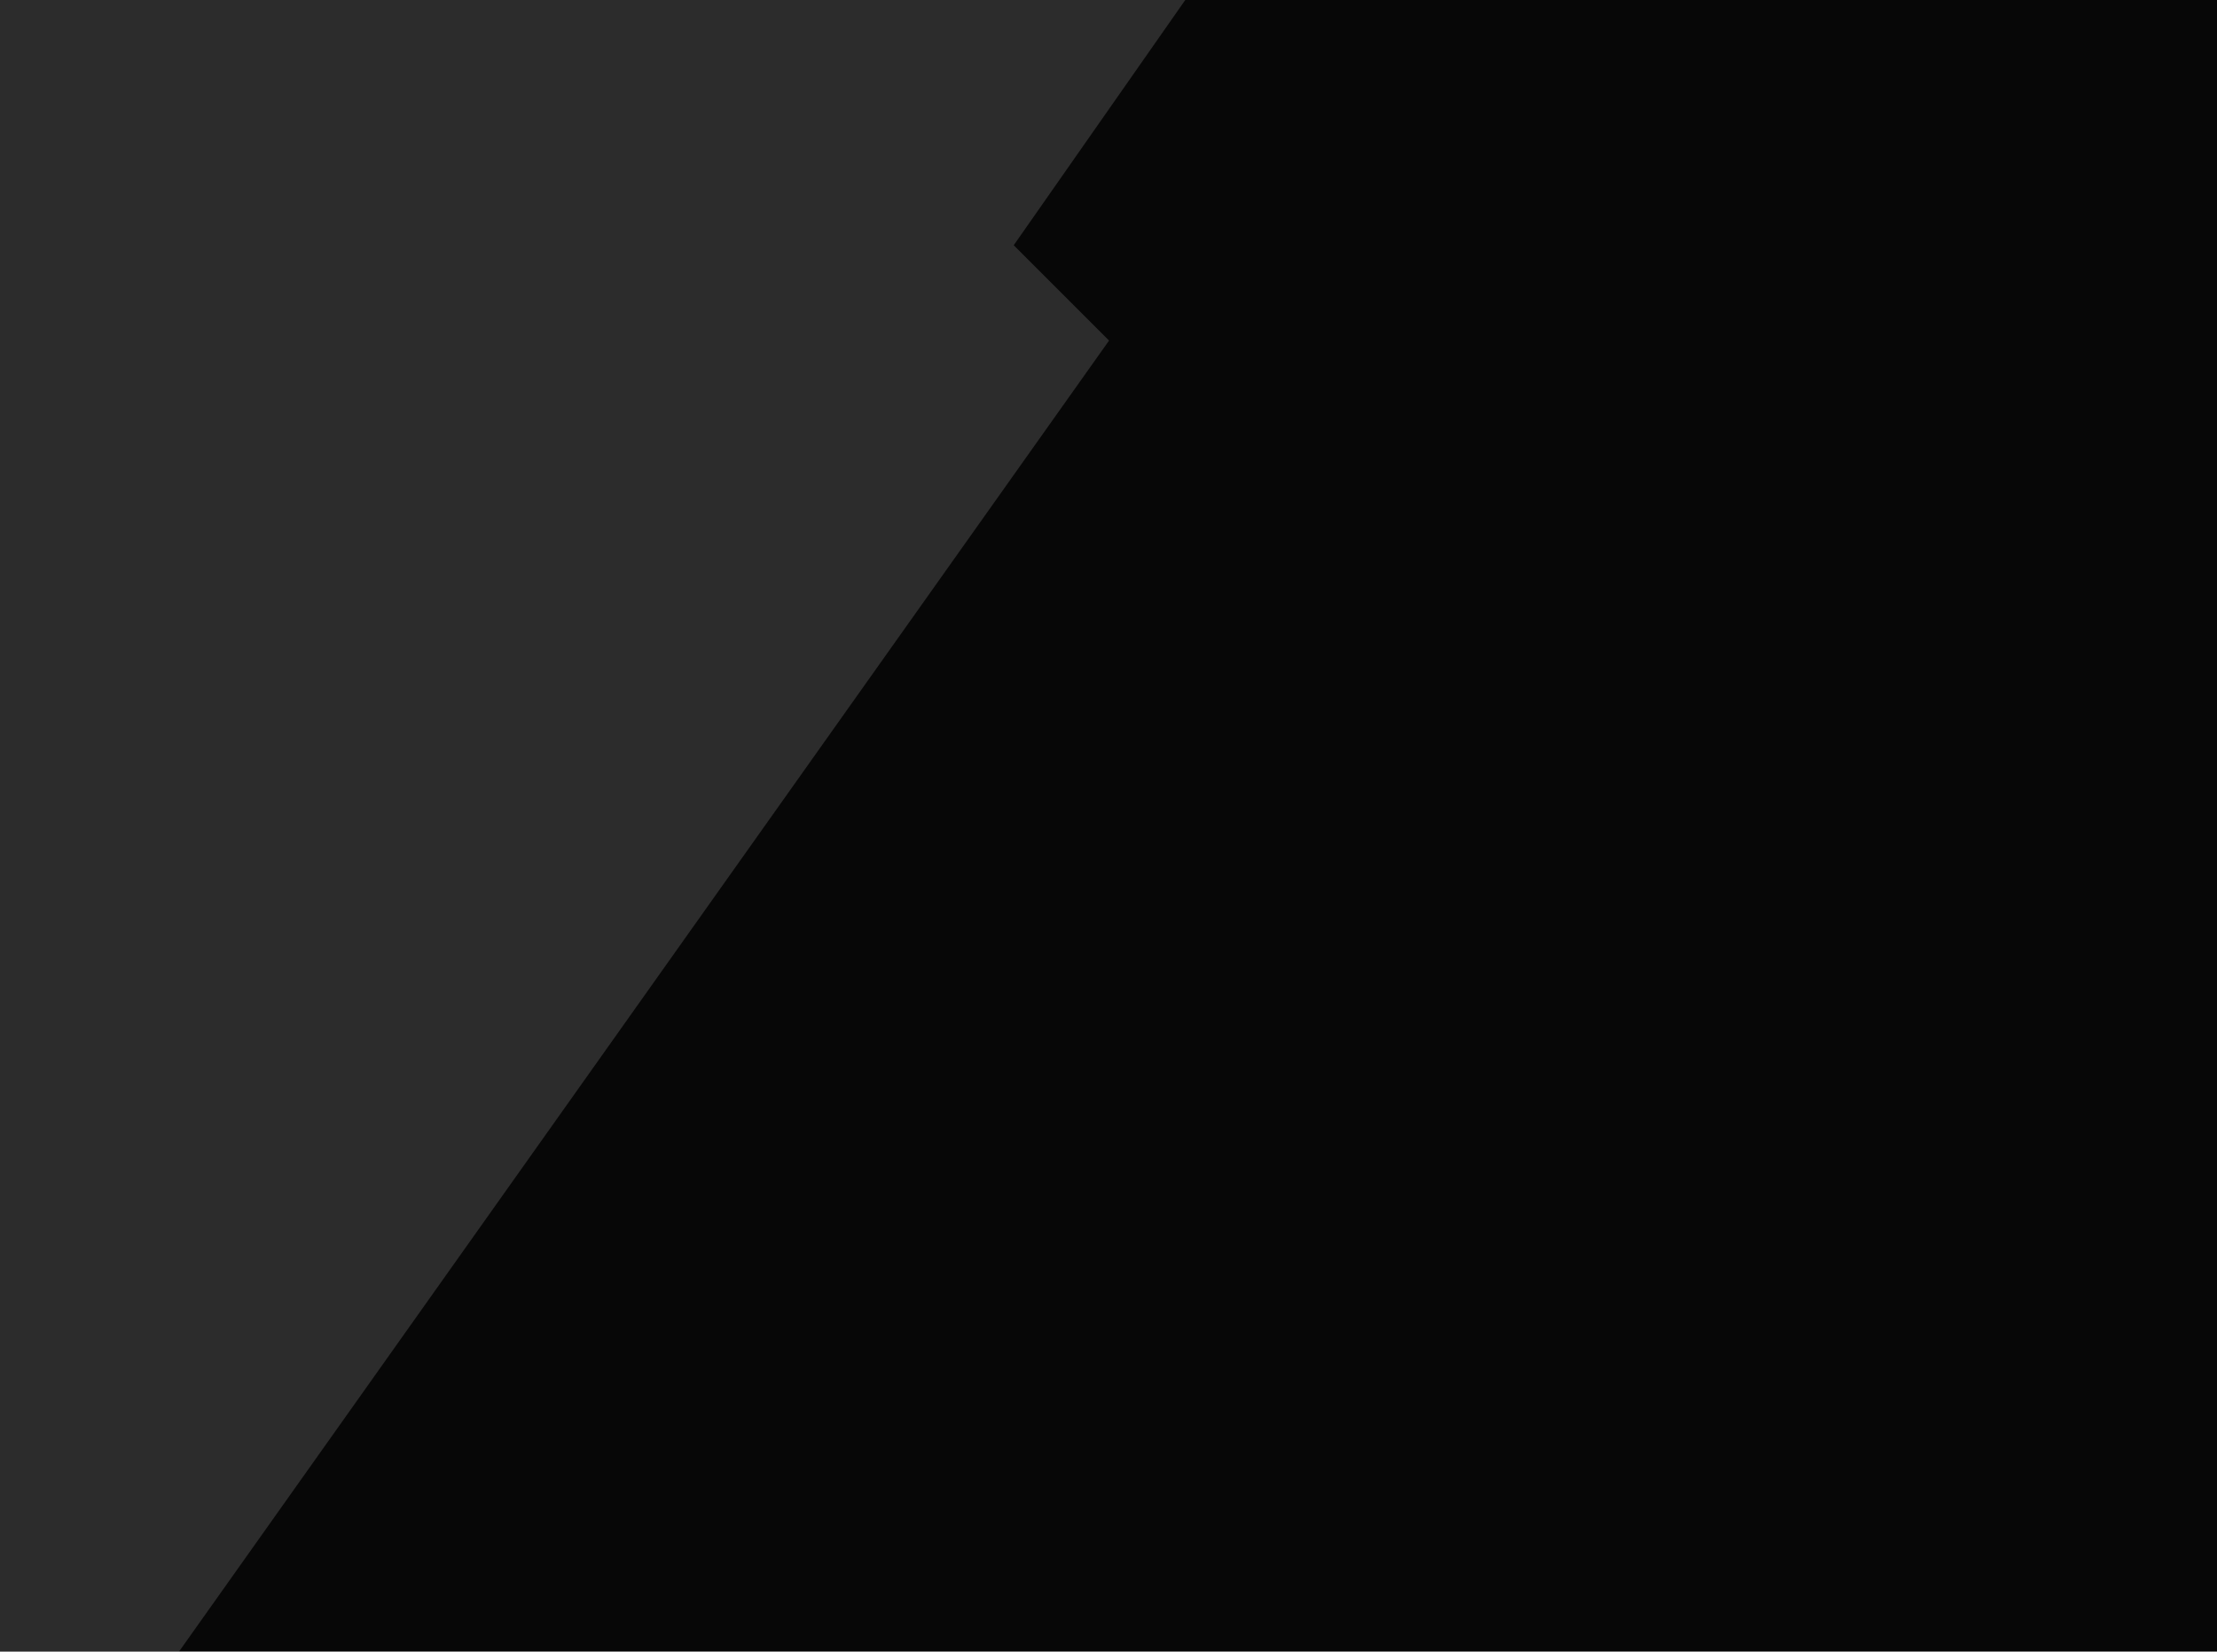
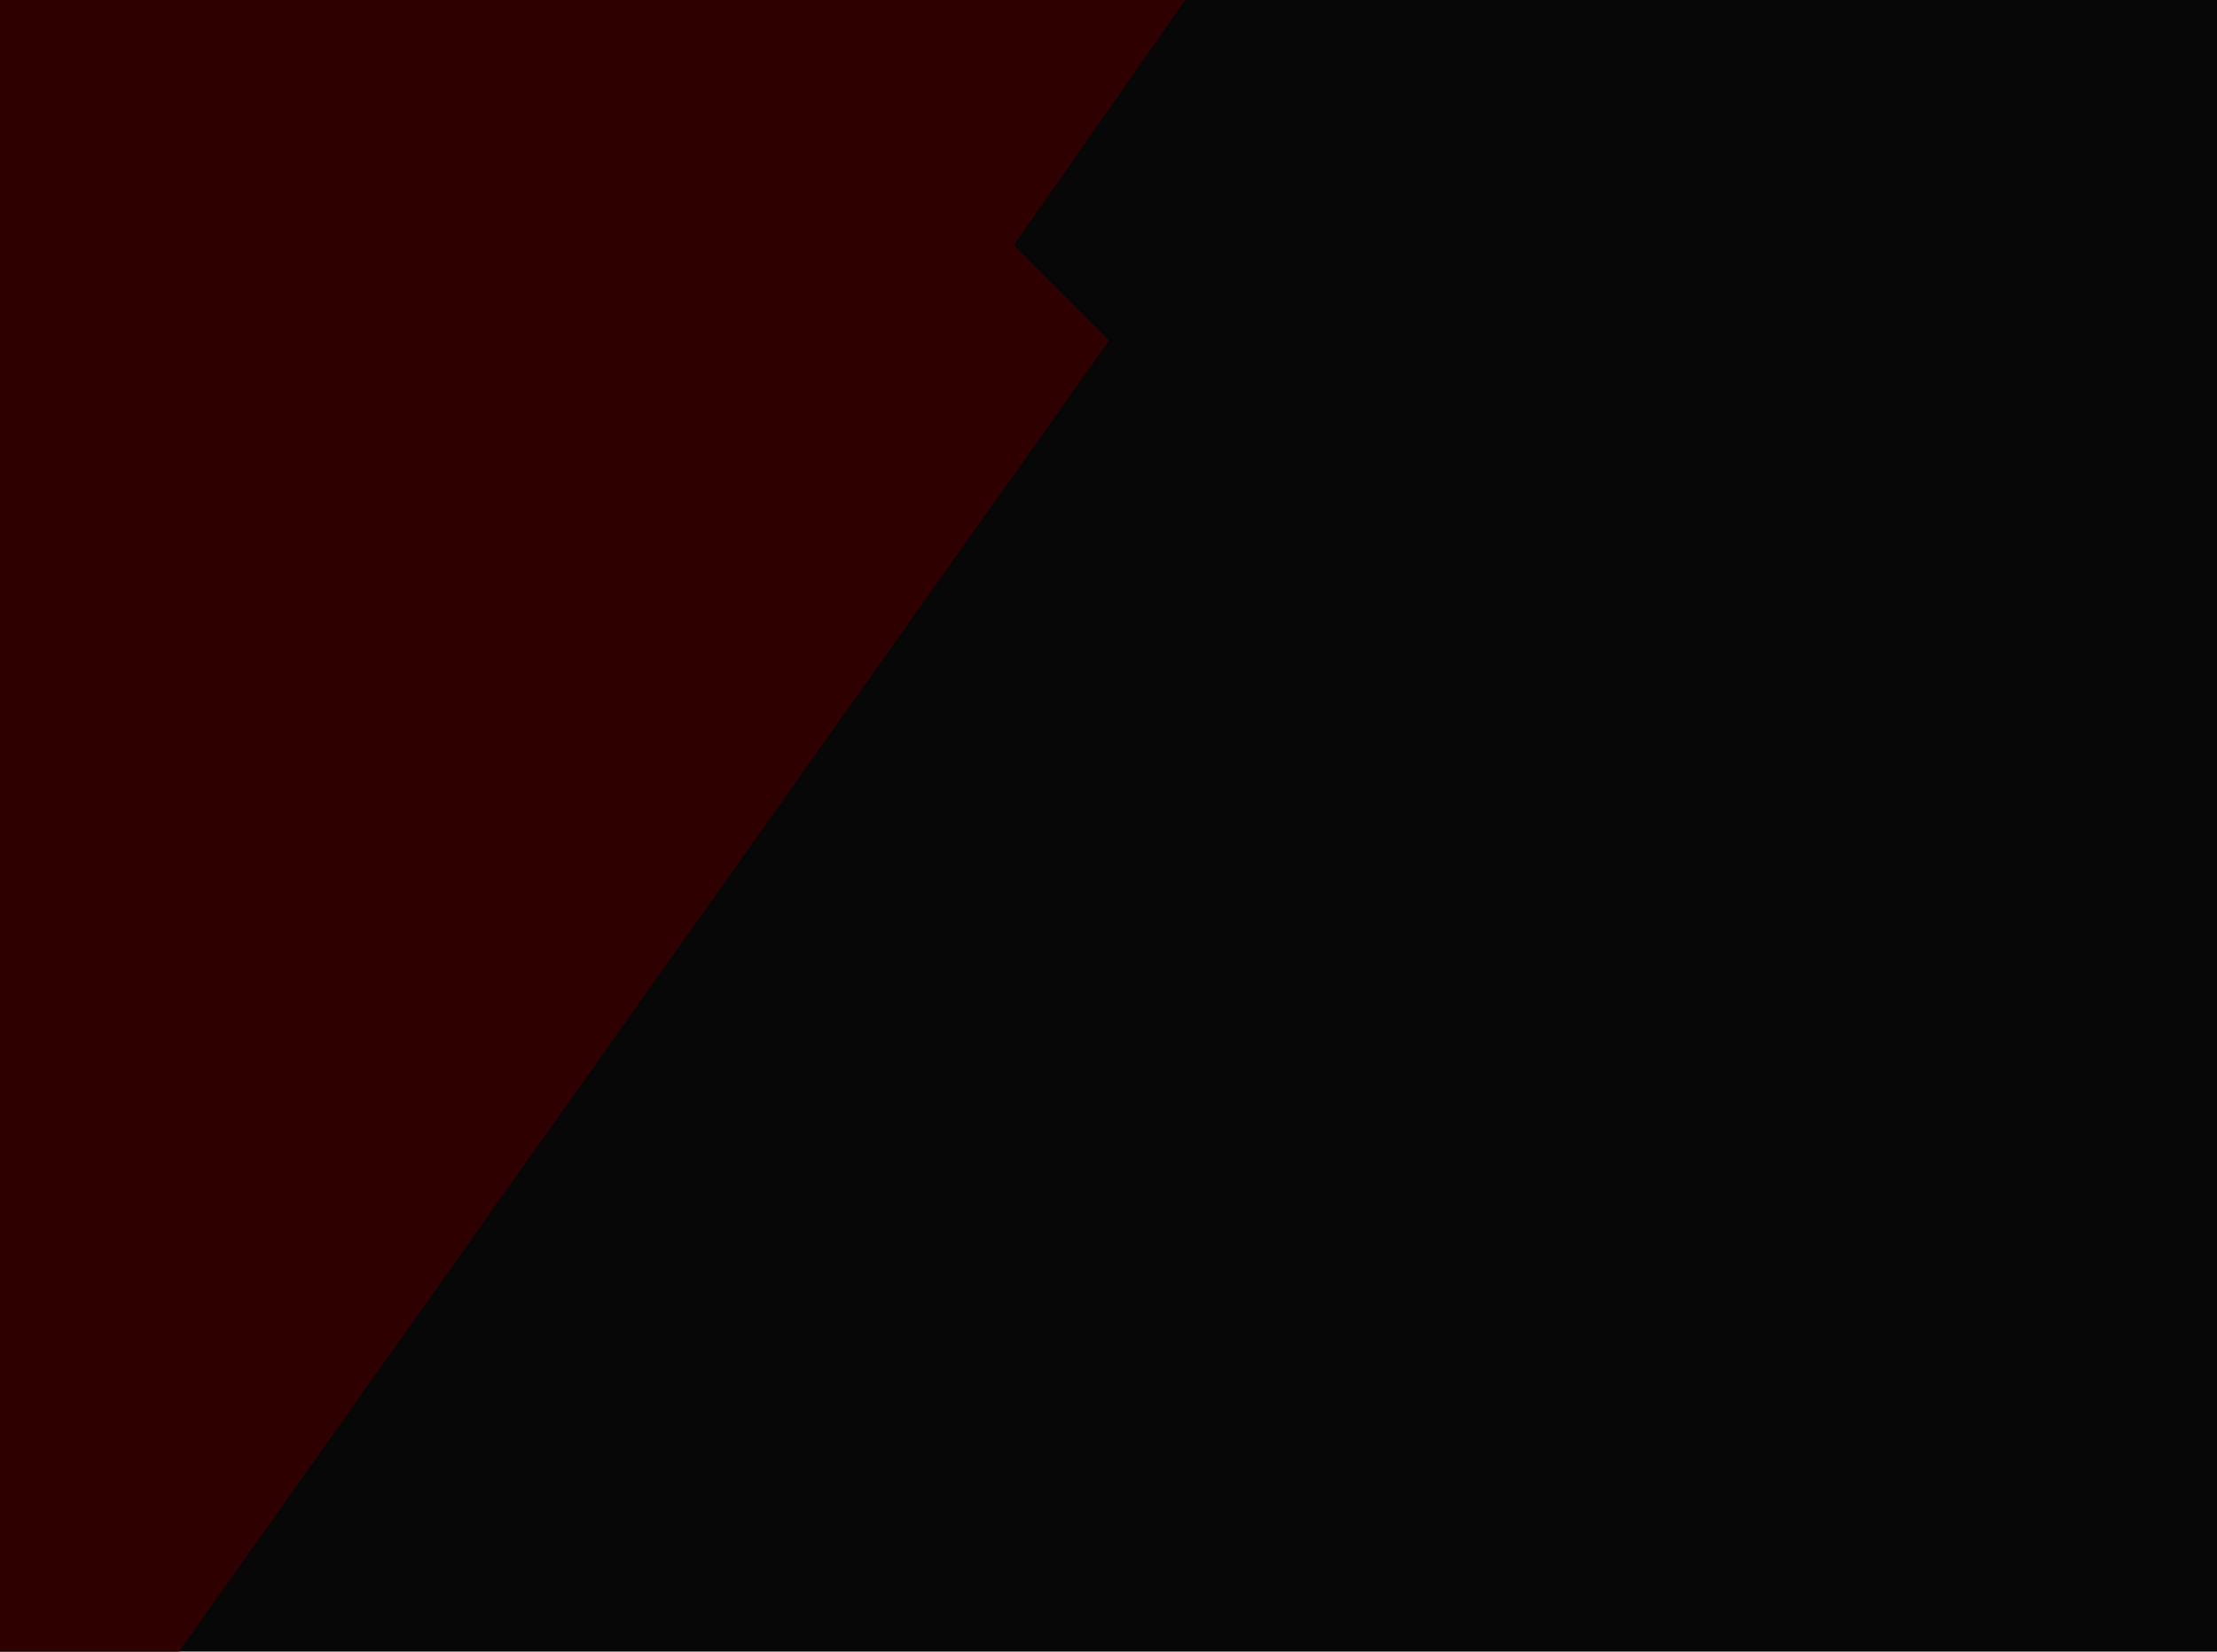
<svg xmlns="http://www.w3.org/2000/svg" xmlns:xlink="http://www.w3.org/1999/xlink" version="1.1" preserveAspectRatio="none" x="0px" y="0px" width="400px" height="298px" viewBox="0 0 400 298">
  <defs>
    <g id="Layer1_0_FILL">
      <path fill="#070707" stroke="none" d=" M 400 298 L 400 0 0 0 0 298 400 298 Z" />
    </g>
    <g id="Layer0_0_FILL">
-       <path fill="#FFFFFF" fill-opacity="0.149" stroke="none" d=" M 182.9 44.25 L 213.85 0 0 0 0 298 32.3 298 200.1 61.45 182.9 44.25 Z" />
+       <path fill="#2E0000" stroke="none" d=" M 200.1 61.45 L 182.9 44.25 213.85 0 0 0 0 298 32.3 298 200.1 61.45 Z" />
    </g>
  </defs>
  <g transform="matrix( 1, 0, 0, 1, 0,0) ">
    <use xlink:href="#Layer1_0_FILL" />
  </g>
  <g transform="matrix( 1, 0, 0, 1, 0,0) ">
    <use xlink:href="#Layer0_0_FILL" />
  </g>
</svg>
